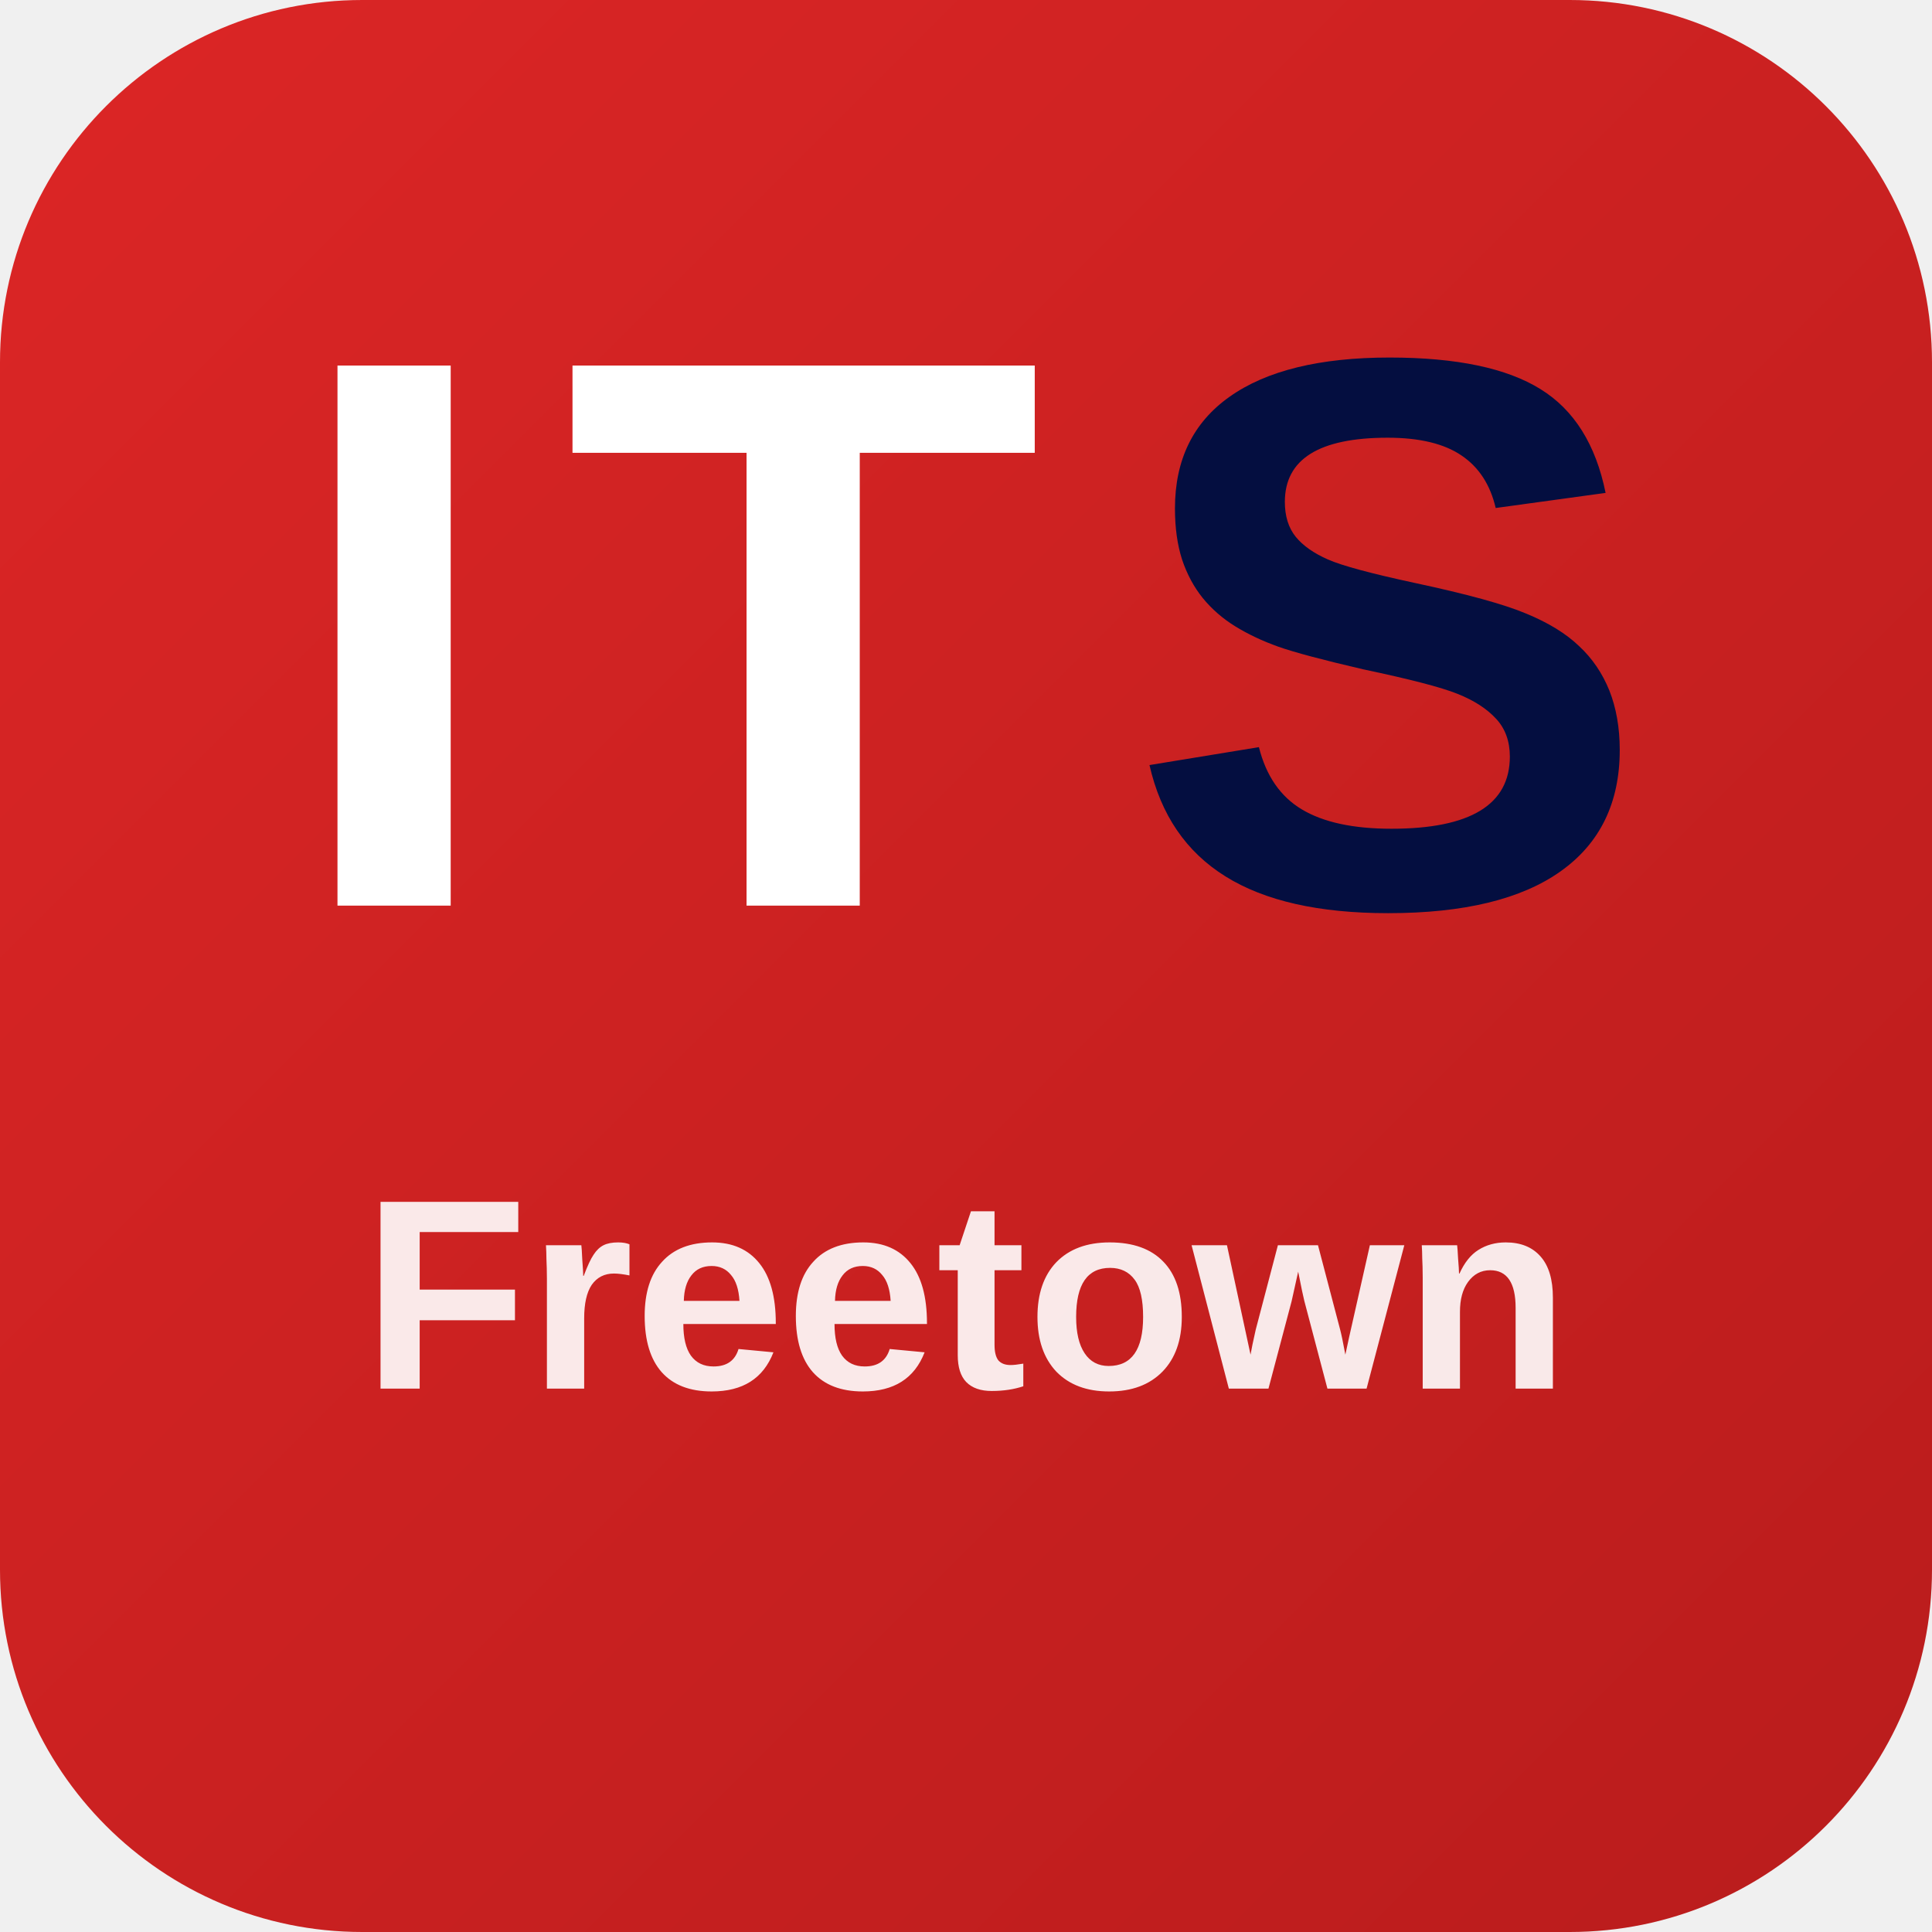
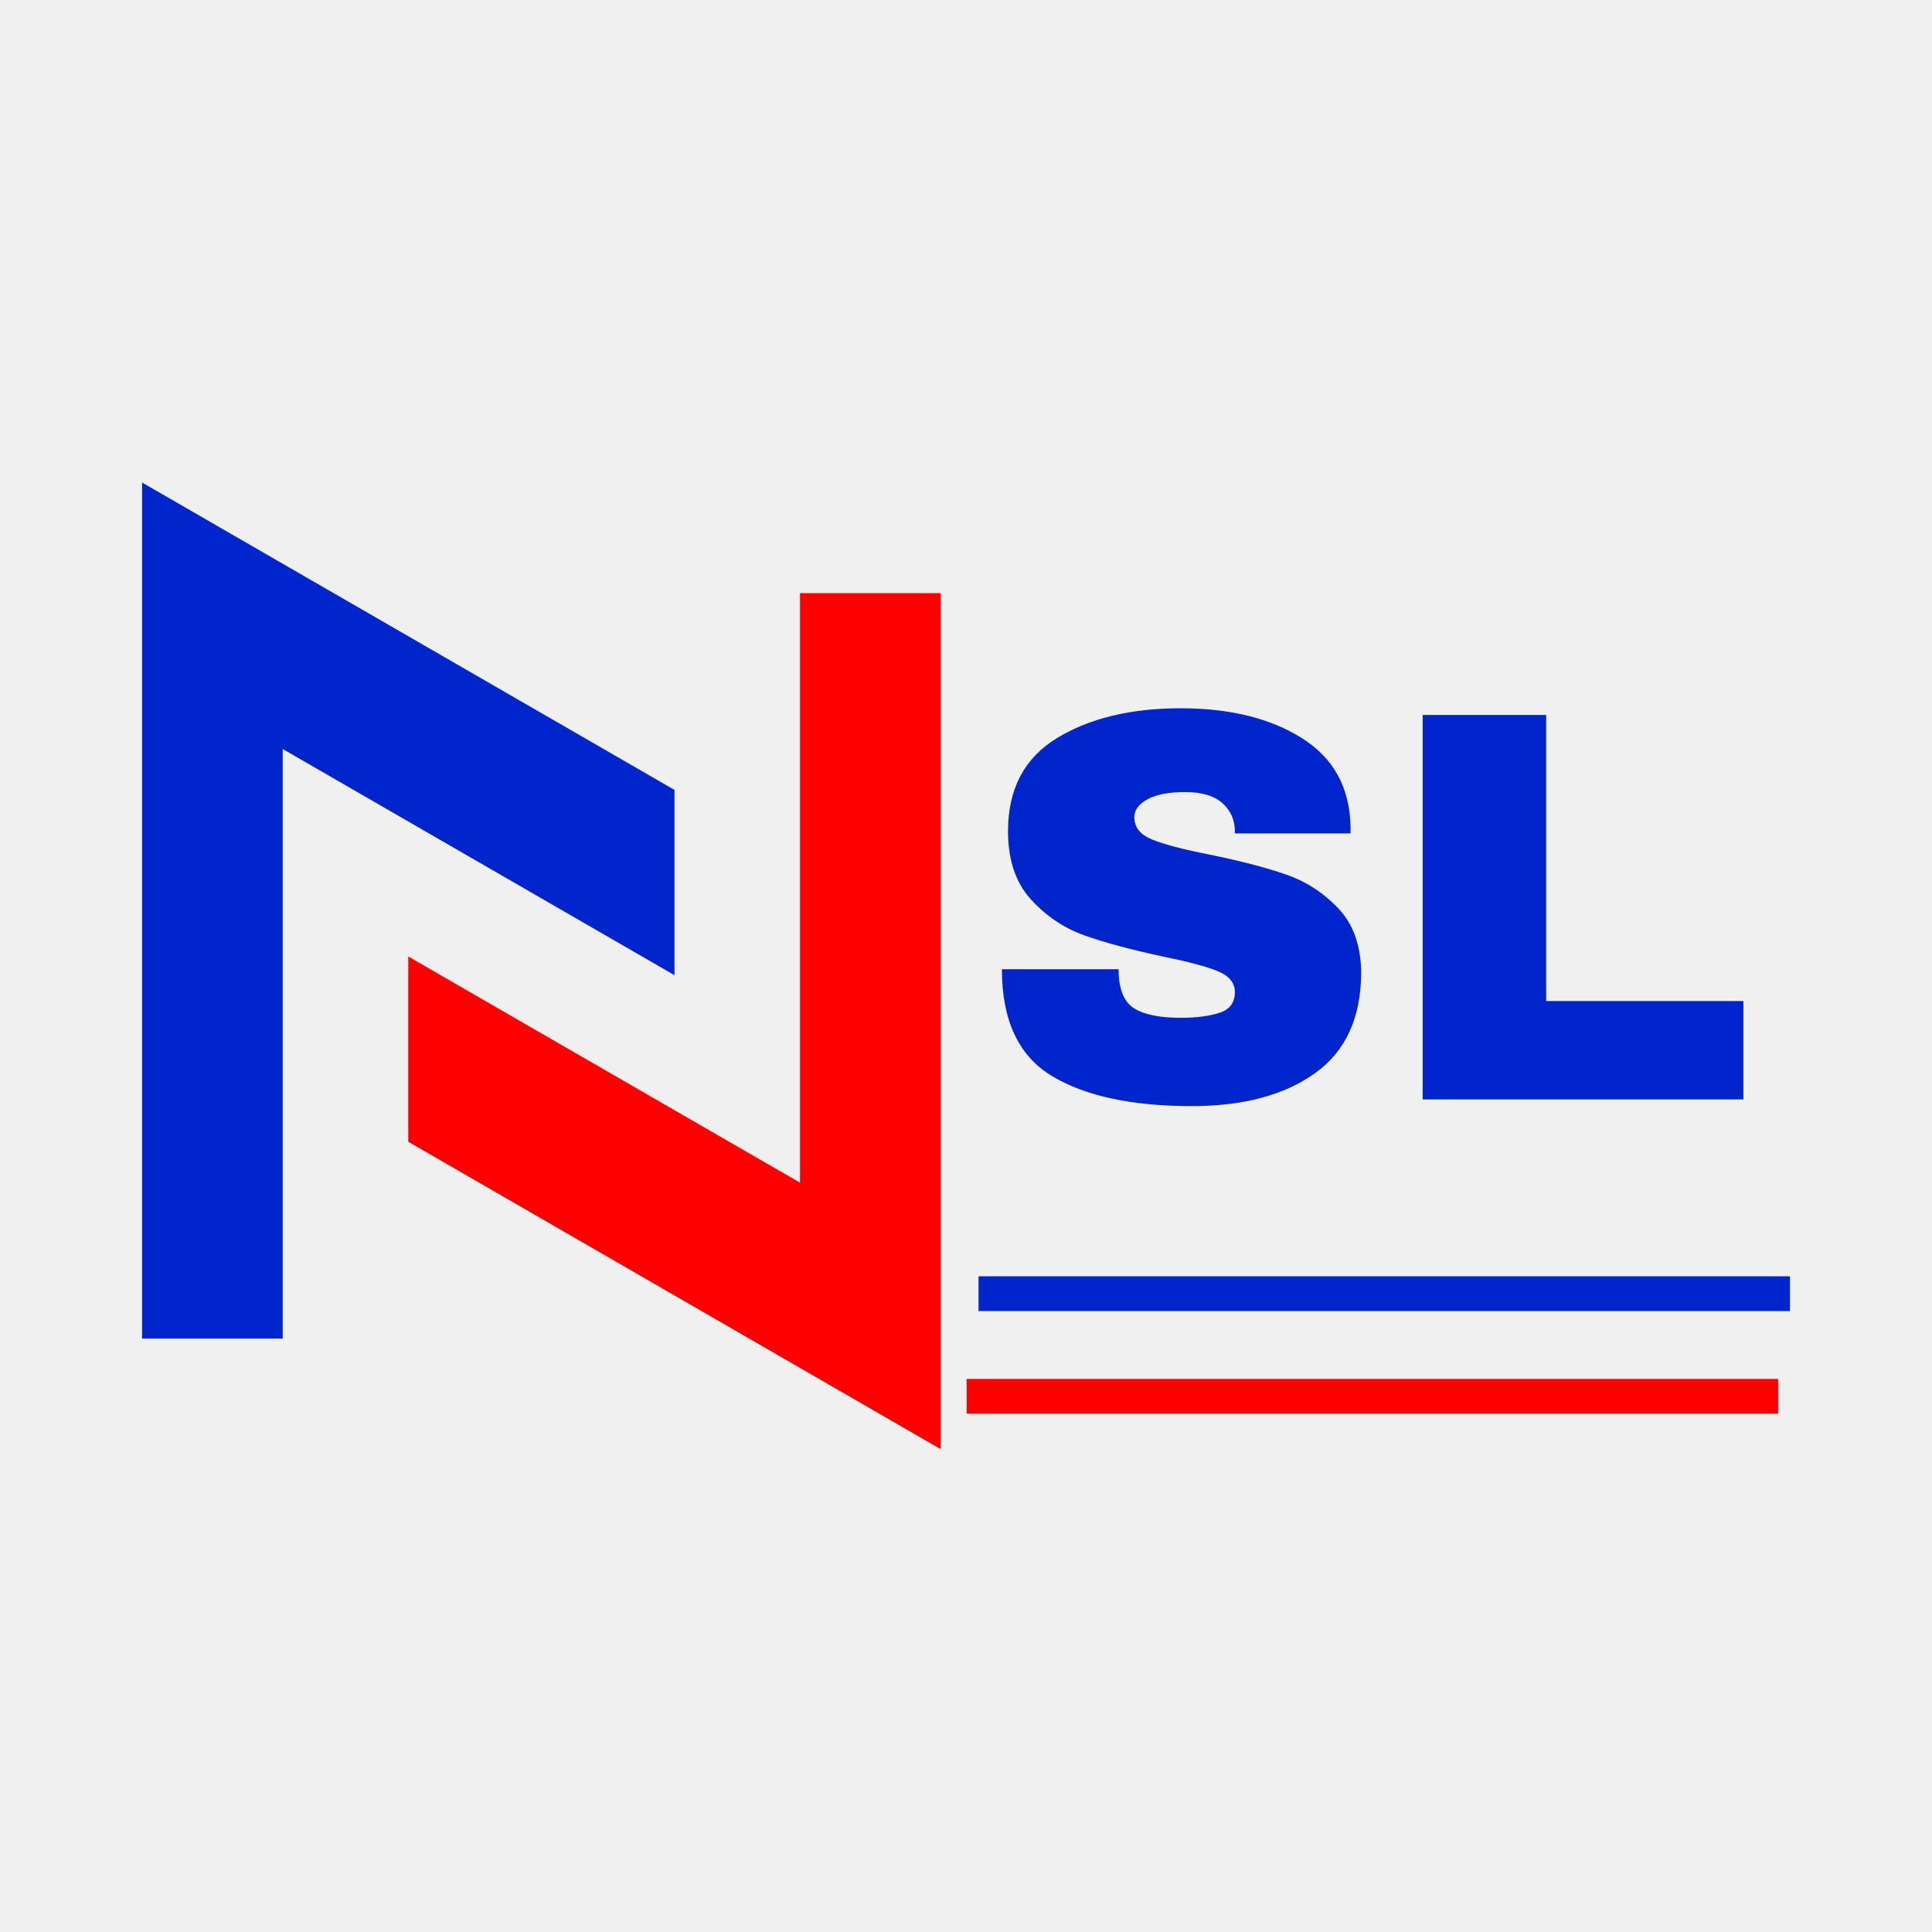
- <svg xmlns="http://www.w3.org/2000/svg" width="64" height="64" viewBox="0 0 64 64" fill="none">
+ <svg xmlns="http://www.w3.org/2000/svg" width="500" zoomAndPan="magnify" viewBox="0 0 375 375" height="500" preserveAspectRatio="xMidYMid meet" version="1.0">
  <defs>
-     <linearGradient id="bgGradient" x1="0%" y1="0%" x2="100%" y2="100%">
-       <stop offset="0%" style="stop-color:#dc2626;stop-opacity:1" />
-       <stop offset="100%" style="stop-color:#b91c1c;stop-opacity:1" />
-     </linearGradient>
+     <g />
+     <clipPath id="383c24fb4b">
+       <path d="M 79 115 L 182.812 115 L 182.812 281.176 L 79 281.176 Z M 79 115 " clip-rule="nonzero" />
+     </clipPath>
+     <clipPath id="0a91f8d6cf">
+       <path d="M 27.562 93.676 L 131 93.676 L 131 260 L 27.562 260 Z M 27.562 93.676 " clip-rule="nonzero" />
+     </clipPath>
+     <clipPath id="7212c85fac">
+       <path d="M 190.691 248.633 L 346.535 248.633 L 346.535 253.73 L 190.691 253.73 Z M 190.691 248.633 " clip-rule="nonzero" />
+     </clipPath>
+     <clipPath id="ce3d24e159">
+       <path d="M 189.934 247.734 L 347.434 247.734 L 347.434 254.484 L 189.934 254.484 Z M 189.934 247.734 " clip-rule="nonzero" />
+     </clipPath>
+     <clipPath id="6e5f27af33">
+       <rect x="0" width="154" y="0" height="119" />
+     </clipPath>
+     <clipPath id="c3f981998f">
+       <path d="M 188.395 268.543 L 344.238 268.543 L 344.238 273.641 L 188.395 273.641 Z M 188.395 268.543 " clip-rule="nonzero" />
+     </clipPath>
+     <clipPath id="6b4be85516">
+       <path d="M 187.637 267.645 L 345.137 267.645 L 345.137 274.395 L 187.637 274.395 Z M 187.637 267.645 " clip-rule="nonzero" />
+     </clipPath>
  </defs>
-   <rect width="64" height="64" rx="12" fill="url(#bgGradient)" />
-   <text x="22" y="30" font-family="Arial, sans-serif" font-size="26" font-weight="bold" text-anchor="middle" fill="#ffffff" letter-spacing="2px">IT</text>
-   <text x="46" y="30" font-family="Arial, sans-serif" font-size="26" font-weight="bold" text-anchor="middle" fill="#040e40" letter-spacing="2px">S</text>
-   <text x="32" y="46" font-family="Arial, sans-serif" font-size="9" font-weight="600" text-anchor="middle" fill="#ffffff" opacity="0.9">Freetown</text>
+   <g clip-path="url(#383c24fb4b)">
+     <path fill="#ff0000" d="M 155.285 229.562 L 79.246 185.66 L 79.246 221.617 L 182.586 281.285 L 182.586 115.125 L 155.285 115.125 L 155.285 229.562 " fill-opacity="1" fill-rule="nonzero" />
+   </g>
+   <g clip-path="url(#0a91f8d6cf)">
+     <path fill="#0025cc" d="M 27.574 93.66 L 27.574 259.816 L 54.875 259.816 L 54.875 145.383 L 130.918 189.285 L 130.918 153.324 L 27.574 93.66 " fill-opacity="1" fill-rule="nonzero" />
+   </g>
+   <g clip-path="url(#7212c85fac)">
+     <path fill="#ff0000" d="M 347.434 247.75 L 189.793 247.75 L 189.793 254.605 L 347.434 254.605 Z M 347.434 247.75 " fill-opacity="1" fill-rule="nonzero" />
+   </g>
+   <g clip-path="url(#ce3d24e159)">
+     <path stroke-linecap="butt" transform="matrix(0, 0.75, -0.75, 0, 347.4349, 247.7334)" fill="none" stroke-linejoin="miter" d="M 0.001 0.002 L 0.001 210.189 L 9.189 210.189 L 9.189 0.002 L 0.001 0.002 " stroke="#0025cc" stroke-width="54" stroke-opacity="1" stroke-miterlimit="4" />
+   </g>
+   <g transform="matrix(1, 0, 0, 1, 189, 119)">
+     <g clip-path="url(#6e5f27af33)">
+       <g fill="#0025cc" fill-opacity="1">
+         <g transform="translate(0.796442, 94.39944)">
+           <g>
+             <path d="M 39.375 -75.922 C 48.914 -75.922 56.758 -73.988 62.906 -70.125 C 69.051 -66.258 72.195 -60.531 72.344 -52.938 L 72.344 -51.625 L 49.891 -51.625 L 49.891 -52.062 C 49.891 -54.227 49.094 -56.035 47.5 -57.484 C 45.914 -58.93 43.492 -59.656 40.234 -59.656 C 37.055 -59.656 34.617 -59.188 32.922 -58.25 C 31.223 -57.312 30.375 -56.156 30.375 -54.781 C 30.375 -52.82 31.531 -51.375 33.844 -50.438 C 36.156 -49.5 39.879 -48.523 45.016 -47.516 C 51.016 -46.285 55.945 -45 59.812 -43.656 C 63.688 -42.32 67.066 -40.133 69.953 -37.094 C 72.848 -34.062 74.332 -29.941 74.406 -24.734 C 74.406 -15.91 71.422 -9.363 65.453 -5.094 C 59.492 -0.832 51.523 1.297 41.547 1.297 C 29.898 1.297 20.844 -0.648 14.375 -4.547 C 7.906 -8.453 4.672 -15.359 4.672 -25.266 L 27.328 -25.266 C 27.328 -21.516 28.301 -19.004 30.25 -17.734 C 32.207 -16.473 35.25 -15.844 39.375 -15.844 C 42.414 -15.844 44.926 -16.164 46.906 -16.812 C 48.895 -17.457 49.891 -18.797 49.891 -20.828 C 49.891 -22.629 48.785 -23.984 46.578 -24.891 C 44.379 -25.797 40.785 -26.754 35.797 -27.766 C 29.723 -29.066 24.695 -30.422 20.719 -31.828 C 16.738 -33.242 13.266 -35.578 10.297 -38.828 C 7.336 -42.086 5.859 -46.5 5.859 -52.062 C 5.859 -60.238 9.02 -66.258 15.344 -70.125 C 21.676 -73.988 29.688 -75.922 39.375 -75.922 Z M 39.375 -75.922 " />
+           </g>
+         </g>
+       </g>
+       <g fill="#0025cc" fill-opacity="1">
+         <g transform="translate(79.11069, 94.39944)">
+           <g>
+             <path d="M 8.031 -74.625 L 32 -74.625 L 32 -19.094 L 70.281 -19.094 L 70.281 0 L 8.031 0 Z M 8.031 -74.625 " />
+           </g>
+         </g>
+       </g>
+     </g>
+   </g>
+   <g clip-path="url(#6b4be85516)">
+     <path stroke-linecap="butt" transform="matrix(0, 0.75, -0.75, 0, 345.1385, 267.6444)" fill="none" stroke-linejoin="miter" d="M 0 0.002 L 0 210.19 L 9.188 210.19 L 9.188 0.002 L 0 0.002 " stroke="#ff0000" stroke-width="60" stroke-opacity="1" stroke-miterlimit="4" />
+   </g>
</svg>
